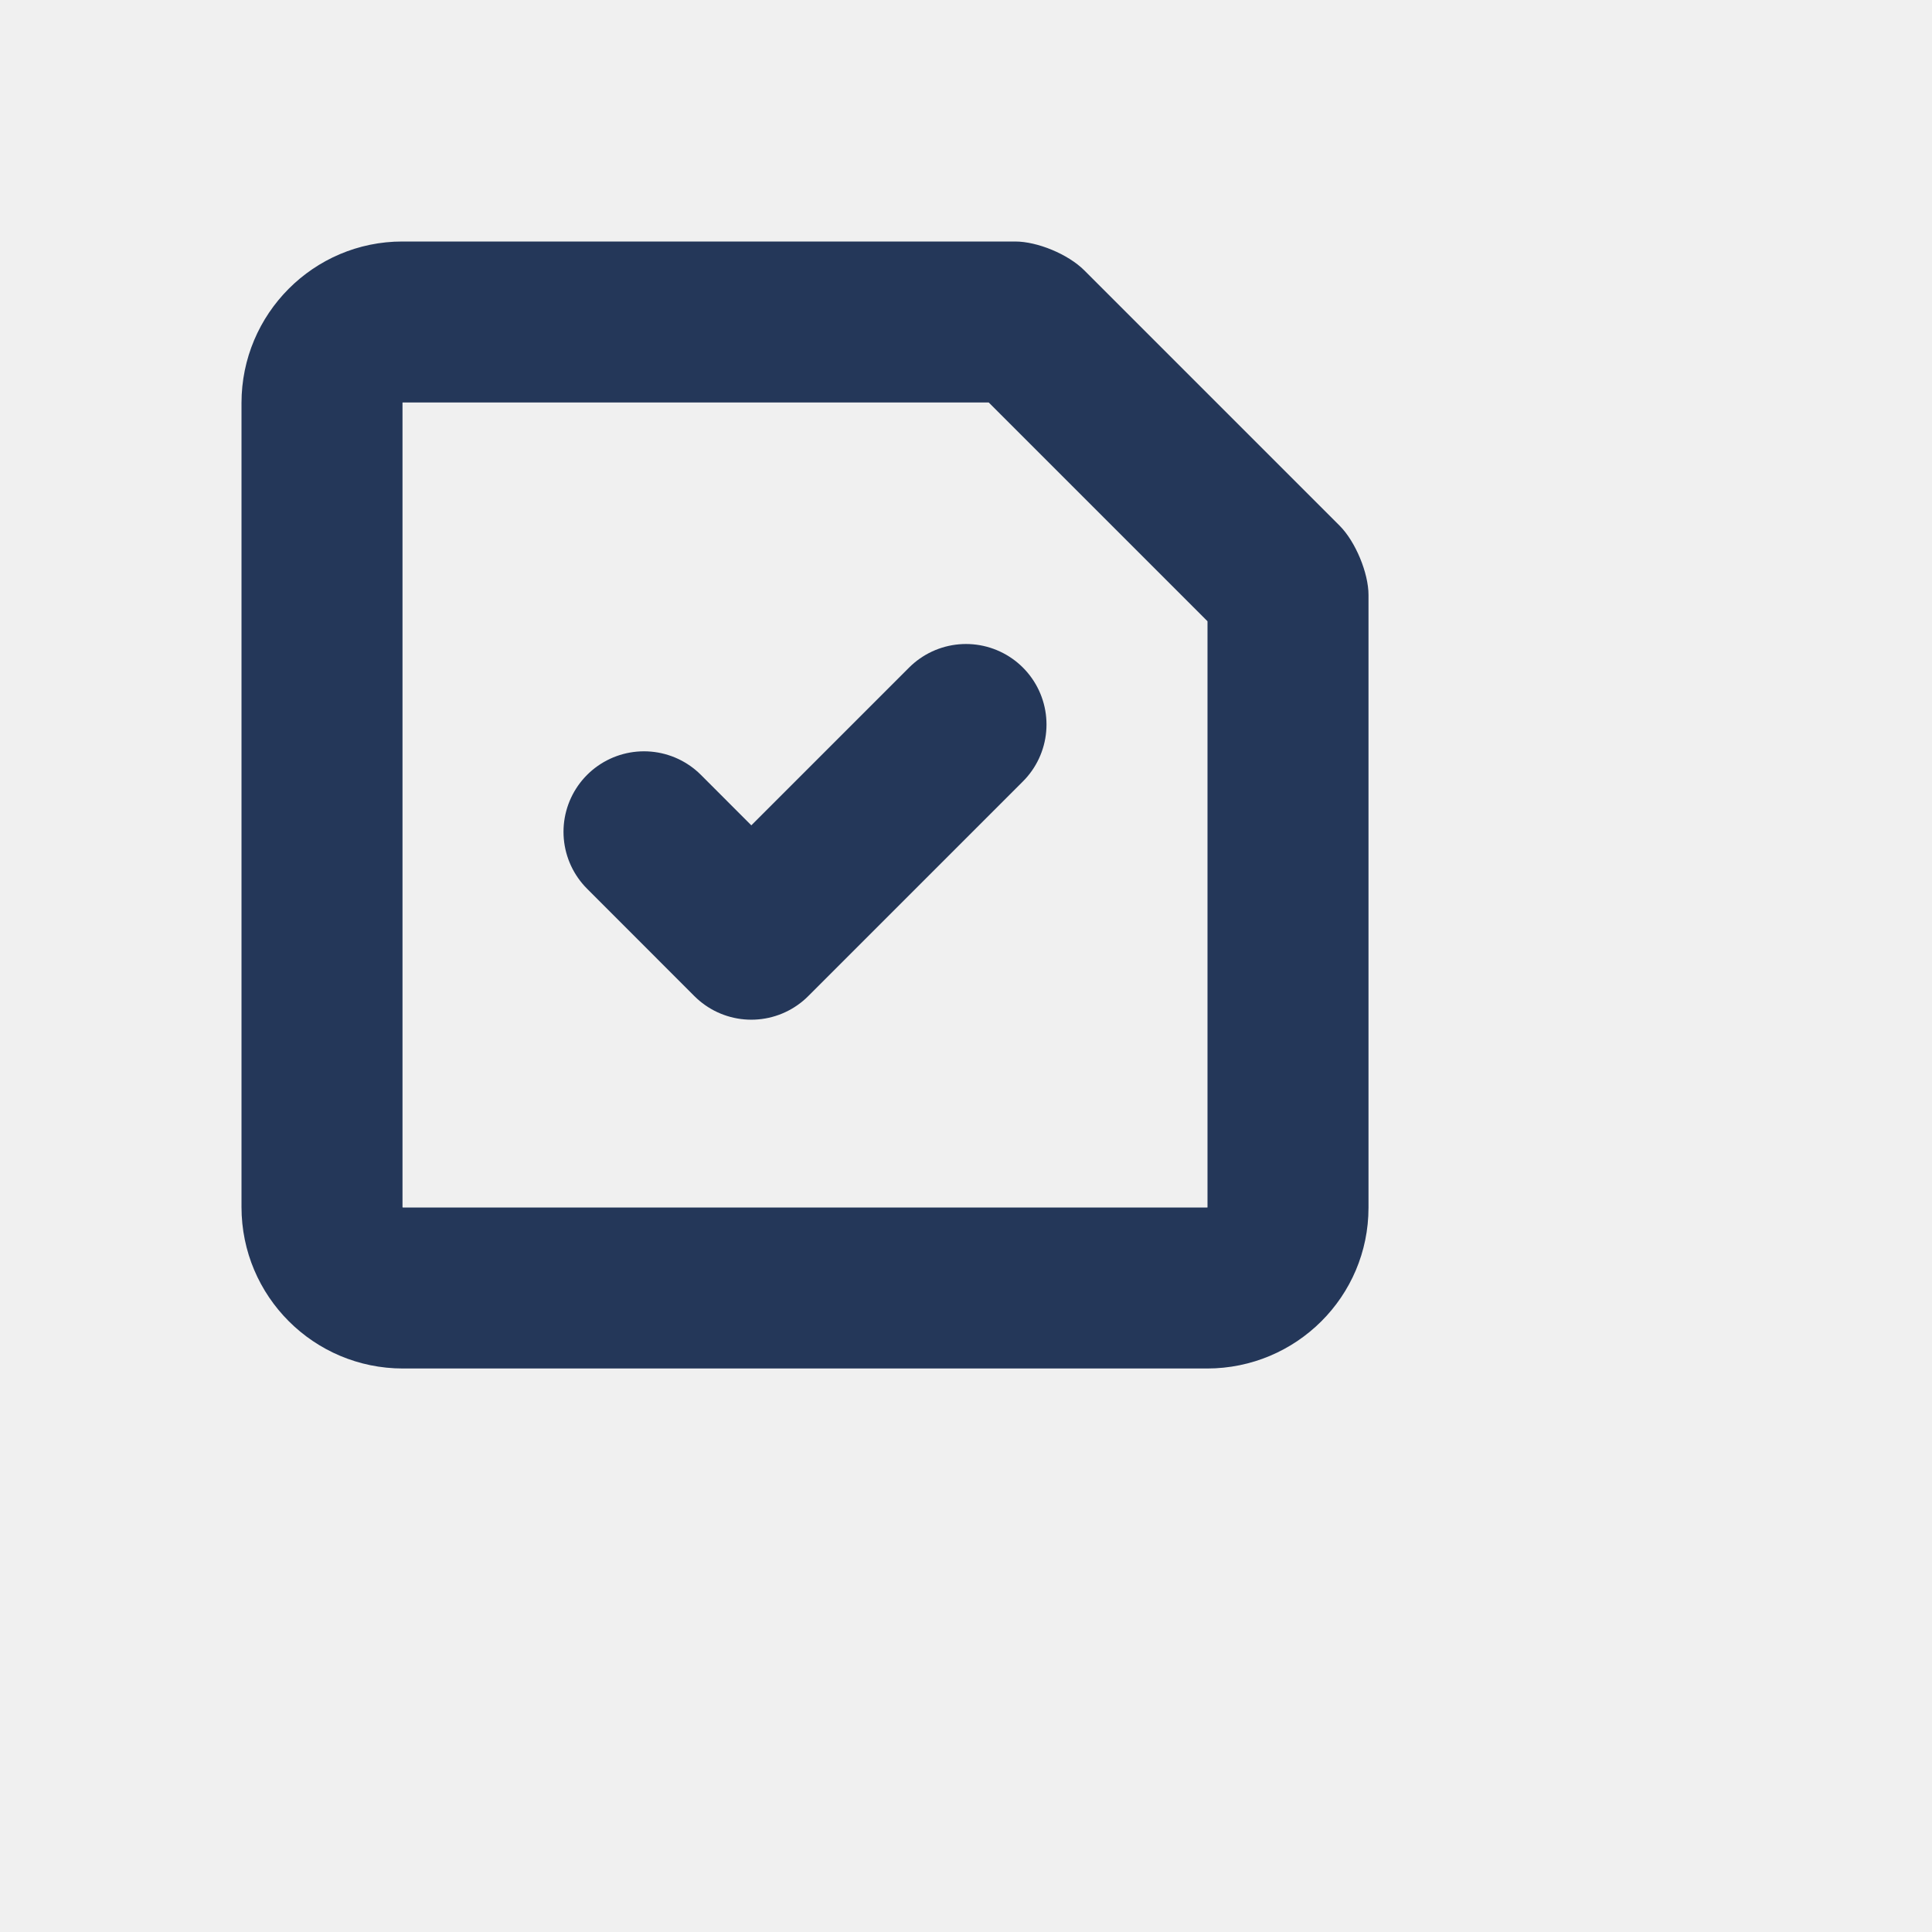
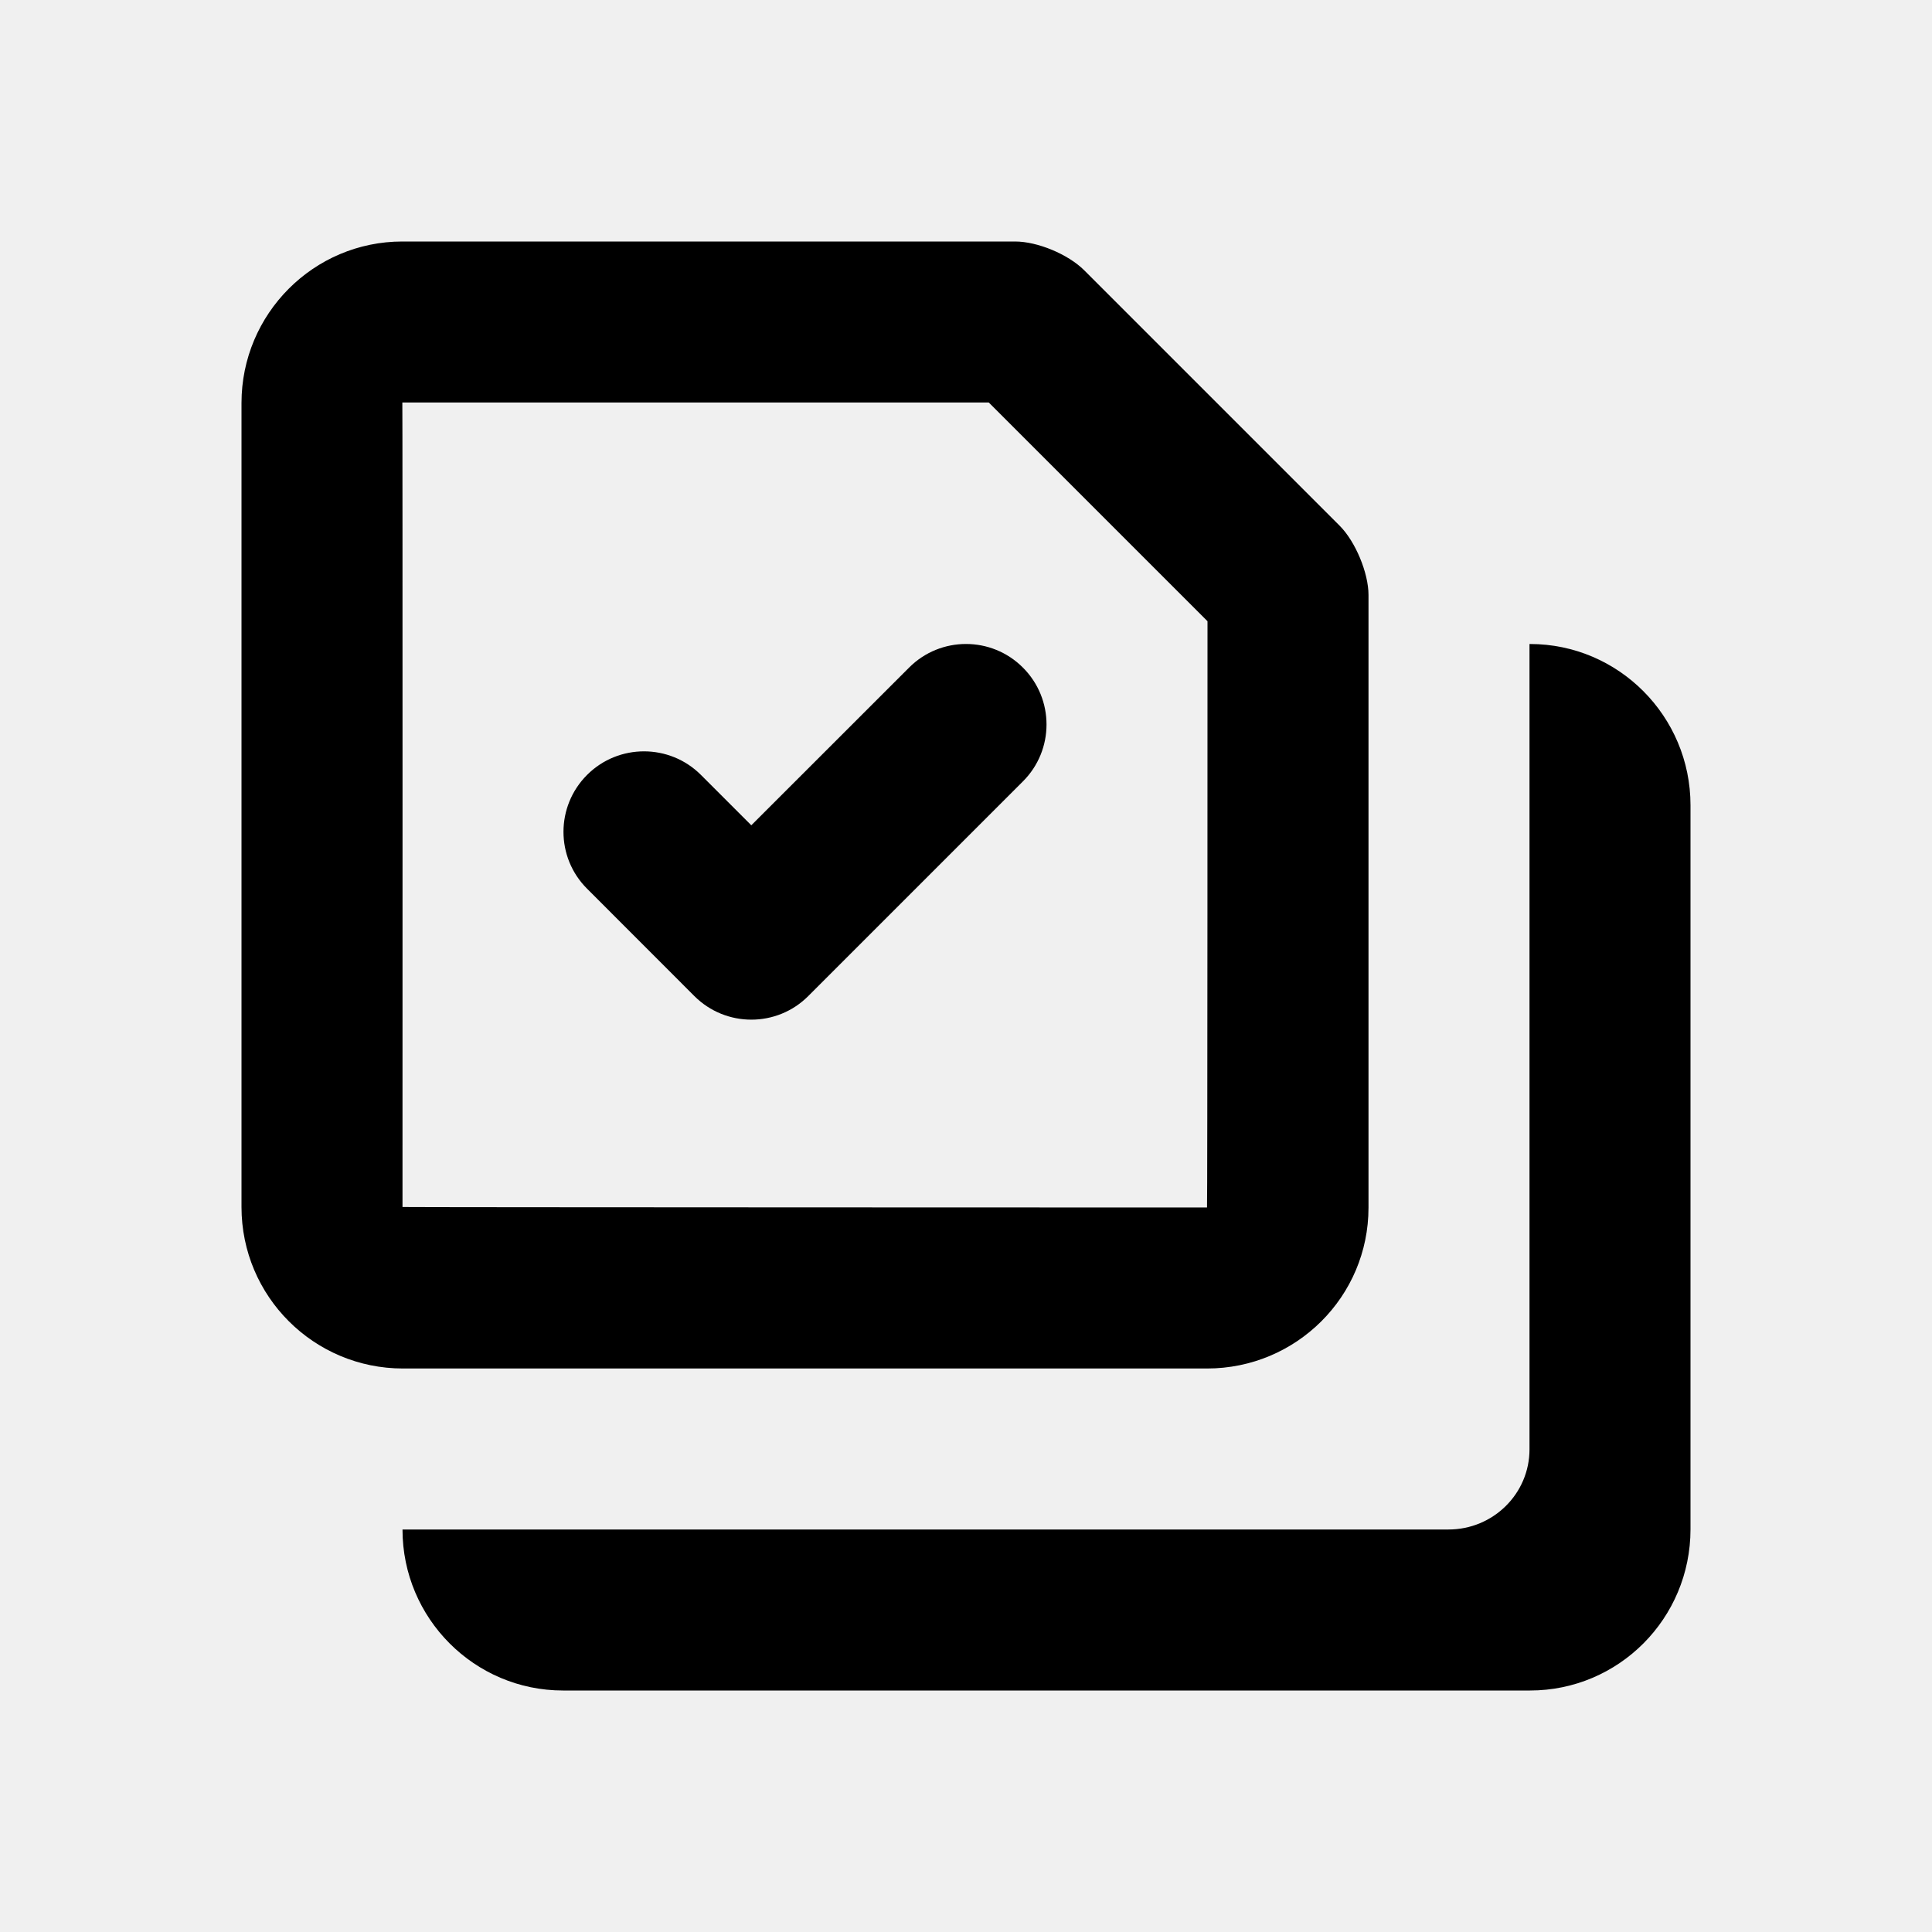
- <svg xmlns="http://www.w3.org/2000/svg" xmlns:xlink="http://www.w3.org/1999/xlink" width="24px" height="24px" viewBox="0 0 24 24" version="1.1">
-   <defs>
-     <path d="M3,5.006 C3,3.898 3.897,3 4.998,3 L12.61,3 C12.887,3 13.268,3.157 13.47,3.359 L16.641,6.53 C16.839,6.728 17,7.119 17,7.39 L17,15.002 C17,16.106 16.103,17 14.994,17 L5.006,17 C3.898,17 3,16.103 3,14.994 L3,5.006 Z" id="path-1" />
-     <mask id="mask-2" maskContentUnits="userSpaceOnUse" maskUnits="objectBoundingBox" x="0" y="0" width="14" height="14" fill="white">
-       <use xlink:href="#path-1" />
-     </mask>
-   </defs>
+ <svg xmlns="http://www.w3.org/2000/svg" width="24px" height="24px" viewBox="0 0 24 24" version="1.1" style="background: #FFFFFF;">
+   <defs />
  <g id="icons" stroke="none" stroke-width="1" fill="none" fill-rule="evenodd">
-     <g id="jira/sidebar/issues">
+     <g id="issues">
      <g id="jira_issues_icon_24x24">
        <g id="issues_icon_24x24">
          <g id="icon_container_transparent">
            <rect x="0" y="0" width="24" height="24" />
          </g>
-           <use id="Rectangle-2" stroke="#243759" mask="url(#mask-2)" stroke-width="4" xlink:href="#path-1" />
-           <polyline id="Path-3" stroke="#243759" stroke-width="2" stroke-linecap="round" stroke-linejoin="round" points="8 10.333 9.333 11.667 12 9" />
+           <path d="M12.283,5 L4.998,5 C5.002,5 5,14.994 5,14.994 C5,14.998 14.994,15 14.994,15 C15,15 15,7.717 15,7.717 L12.283,5 Z M3,5.006 C3,3.898 3.897,3 4.998,3 L12.61,3 C12.887,3 13.268,3.157 13.47,3.359 L16.641,6.53 C16.839,6.728 17,7.119 17,7.39 L17,15.002 C17,16.106 16.103,17 14.994,17 L5.006,17 C3.898,17 3,16.103 3,14.994 L3,5.006 Z" id="Rectangle-2" fill="currentColor" />
+           <path d="M8.707,9.626 C8.317,9.236 7.683,9.236 7.293,9.626 C6.902,10.017 6.902,10.65 7.293,11.04 L8.626,12.374 C9.017,12.764 9.65,12.764 10.04,12.374 L12.707,9.707 C13.098,9.317 13.098,8.683 12.707,8.293 C12.317,7.902 11.683,7.902 11.293,8.293 L9.333,10.252 L8.707,9.626 Z" id="Path-3" fill="currentColor" />
        </g>
-         <path d="M5,19 C5,20.105 5.895,21 6.994,21 L19.006,21 C20.107,21 21,20.106 21,18.997 L21,10.003 C21,8.897 20.105,8 19.006,8 L19,8 L19,18.004 C19,18.554 18.55,19 17.993,19 L5,19 L5,19 Z" id="Combined-Shape" fill="currentColour" />
+         <path d="M5,19 C5,20.105 5.895,21 6.994,21 L19.006,21 C20.107,21 21,20.106 21,18.997 L21,10.003 C21,8.897 20.105,8 19.006,8 L19,8 L19,18.004 C19,18.554 18.55,19 17.993,19 L5,19 L5,19 Z" id="Combined-Shape" fill="currentColor" />
      </g>
    </g>
  </g>
</svg>
